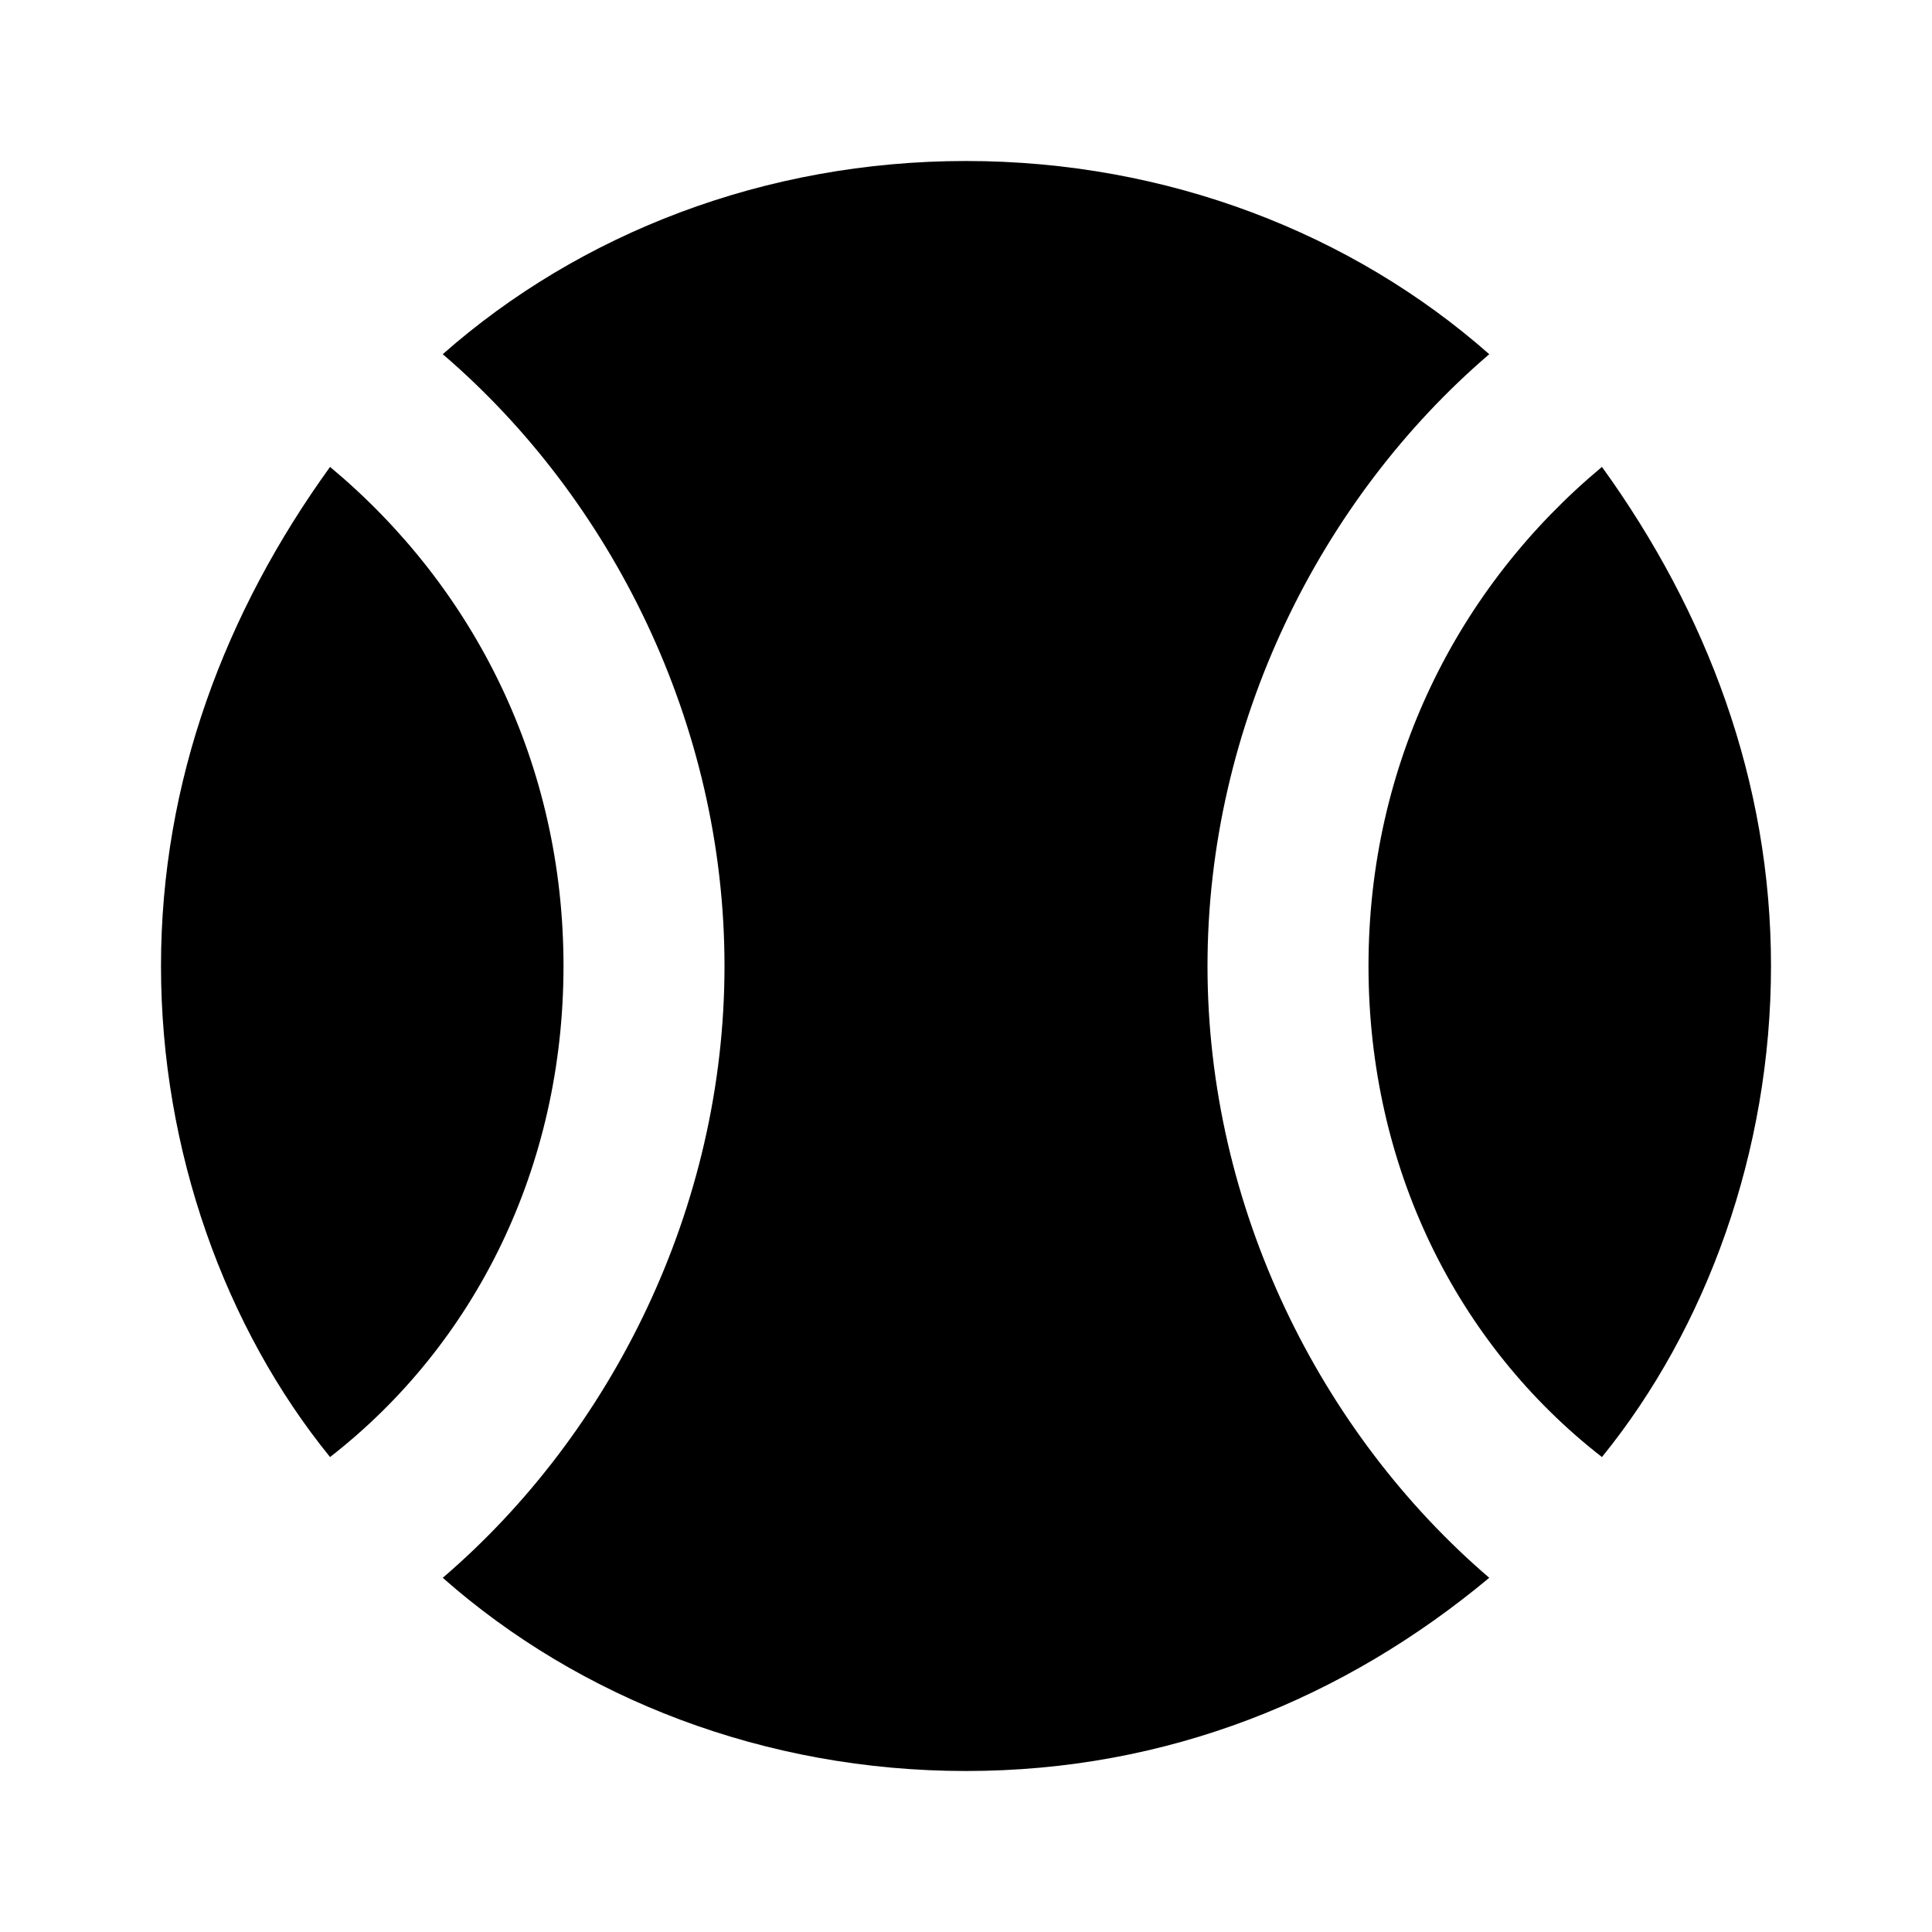
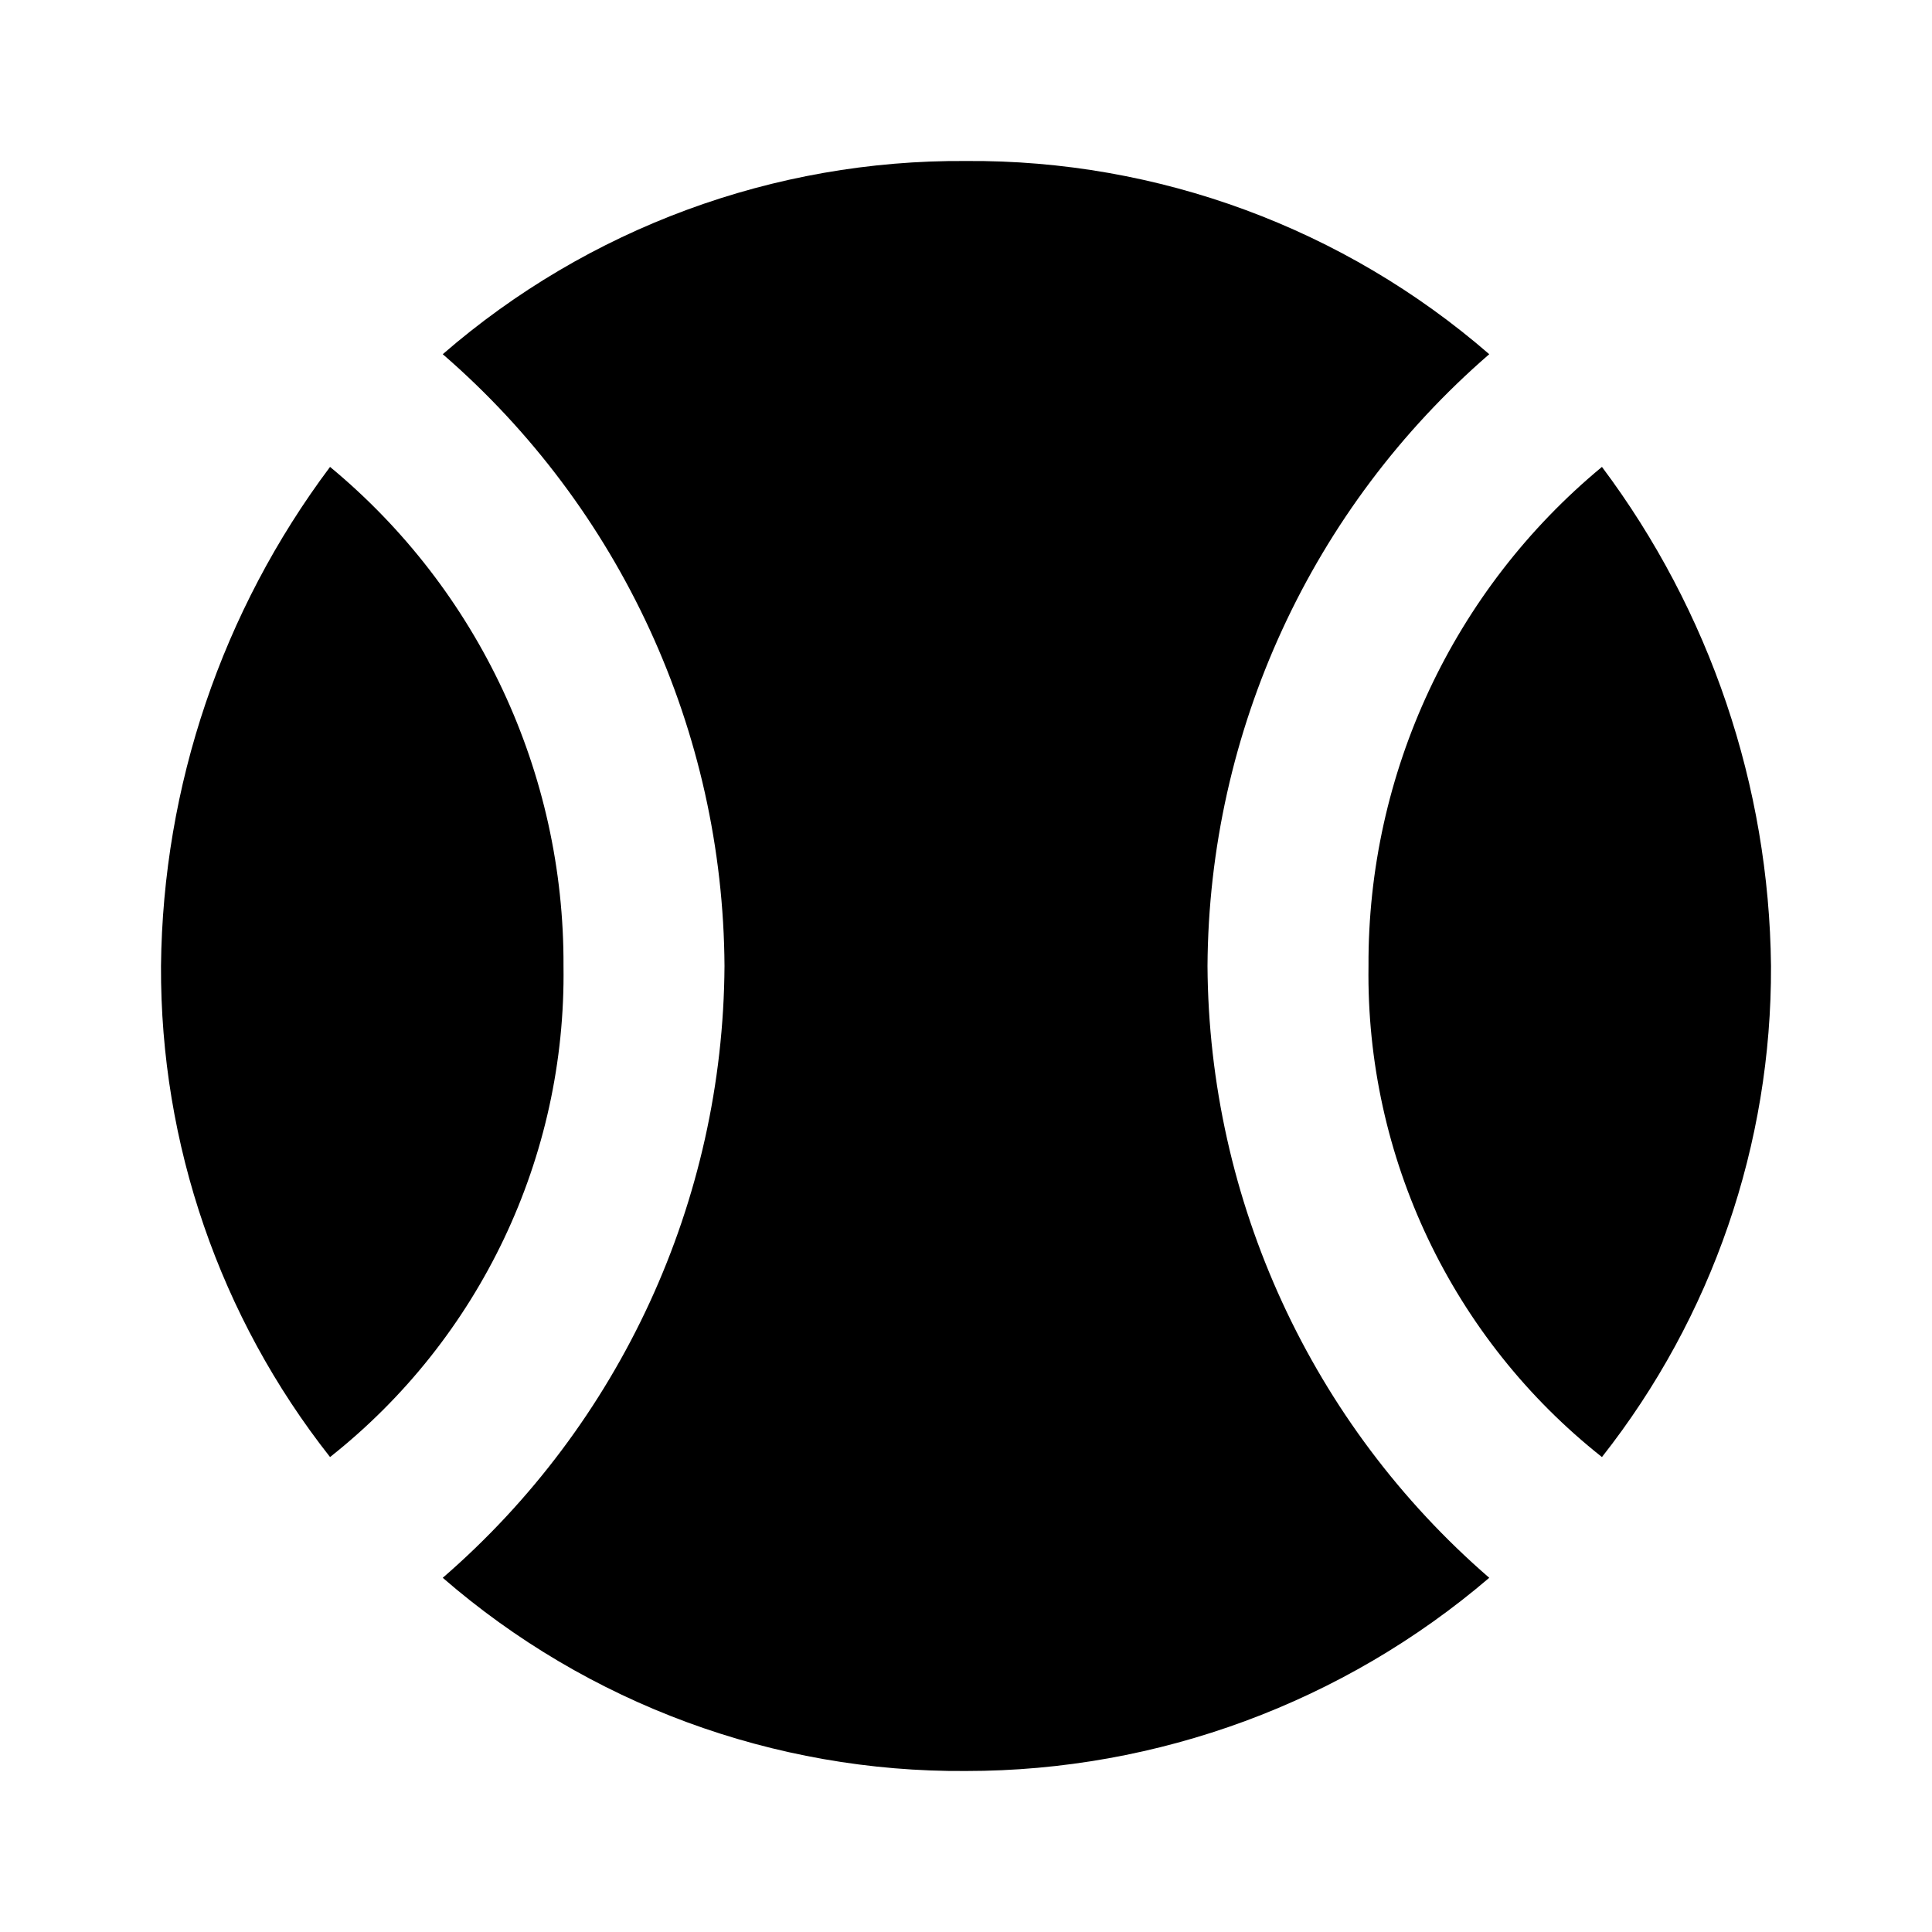
- <svg xmlns="http://www.w3.org/2000/svg" version="1.1" id="Layer_1" x="0px" y="0px" viewBox="0 0 24 24" style="enable-background:new 0 0 24 24;" xml:space="preserve">
-   <style type="text/css">
- 	.st0{fill:none;}
- </style>
-   <path d="M12,2c2.5,0,4.8,0.9,6.5,2.4C16.4,6.2,15,9,15,12s1.4,5.8,3.5,7.6c-1.8,1.5-4,2.4-6.5,2.4s-4.8-0.9-6.5-2.4  C7.6,17.8,9,15,9,12S7.6,6.2,5.5,4.4C7.2,2.9,9.5,2,12,2 M22,12c0,2.3-0.8,4.5-2.1,6.1C18.1,16.7,17,14.5,17,12s1.1-4.7,2.9-6.2  C21.2,7.6,22,9.7,22,12 M2,12c0-2.3,0.8-4.4,2.1-6.2C5.9,7.3,7,9.5,7,12s-1.1,4.7-2.9,6.1C2.8,16.5,2,14.3,2,12z" />
-   <rect y="0" class="st0" width="24" height="24" />
+ <svg xmlns="http://www.w3.org/2000/svg" width="24" height="24" viewBox="0 0 24 24">
+   <path d="M12,2a9.81,9.81,0,0,1,6.5,2.4A10.13,10.13,0,0,0,15,12a10.13,10.13,0,0,0,3.5,7.6A10,10,0,0,1,12,22a9.81,9.81,0,0,1-6.5-2.4A10.13,10.13,0,0,0,9,12,10.13,10.13,0,0,0,5.5,4.4,9.81,9.81,0,0,1,12,2M22,12a9.79,9.79,0,0,1-2.1,6.1A7.64,7.64,0,0,1,17,12a8,8,0,0,1,2.9-6.2A10.52,10.52,0,0,1,22,12M2,12A10.52,10.52,0,0,1,4.1,5.8,8,8,0,0,1,7,12a7.64,7.64,0,0,1-2.9,6.1A9.79,9.79,0,0,1,2,12Z" />
+   <rect width="24" height="24" fill="none" />
</svg>
